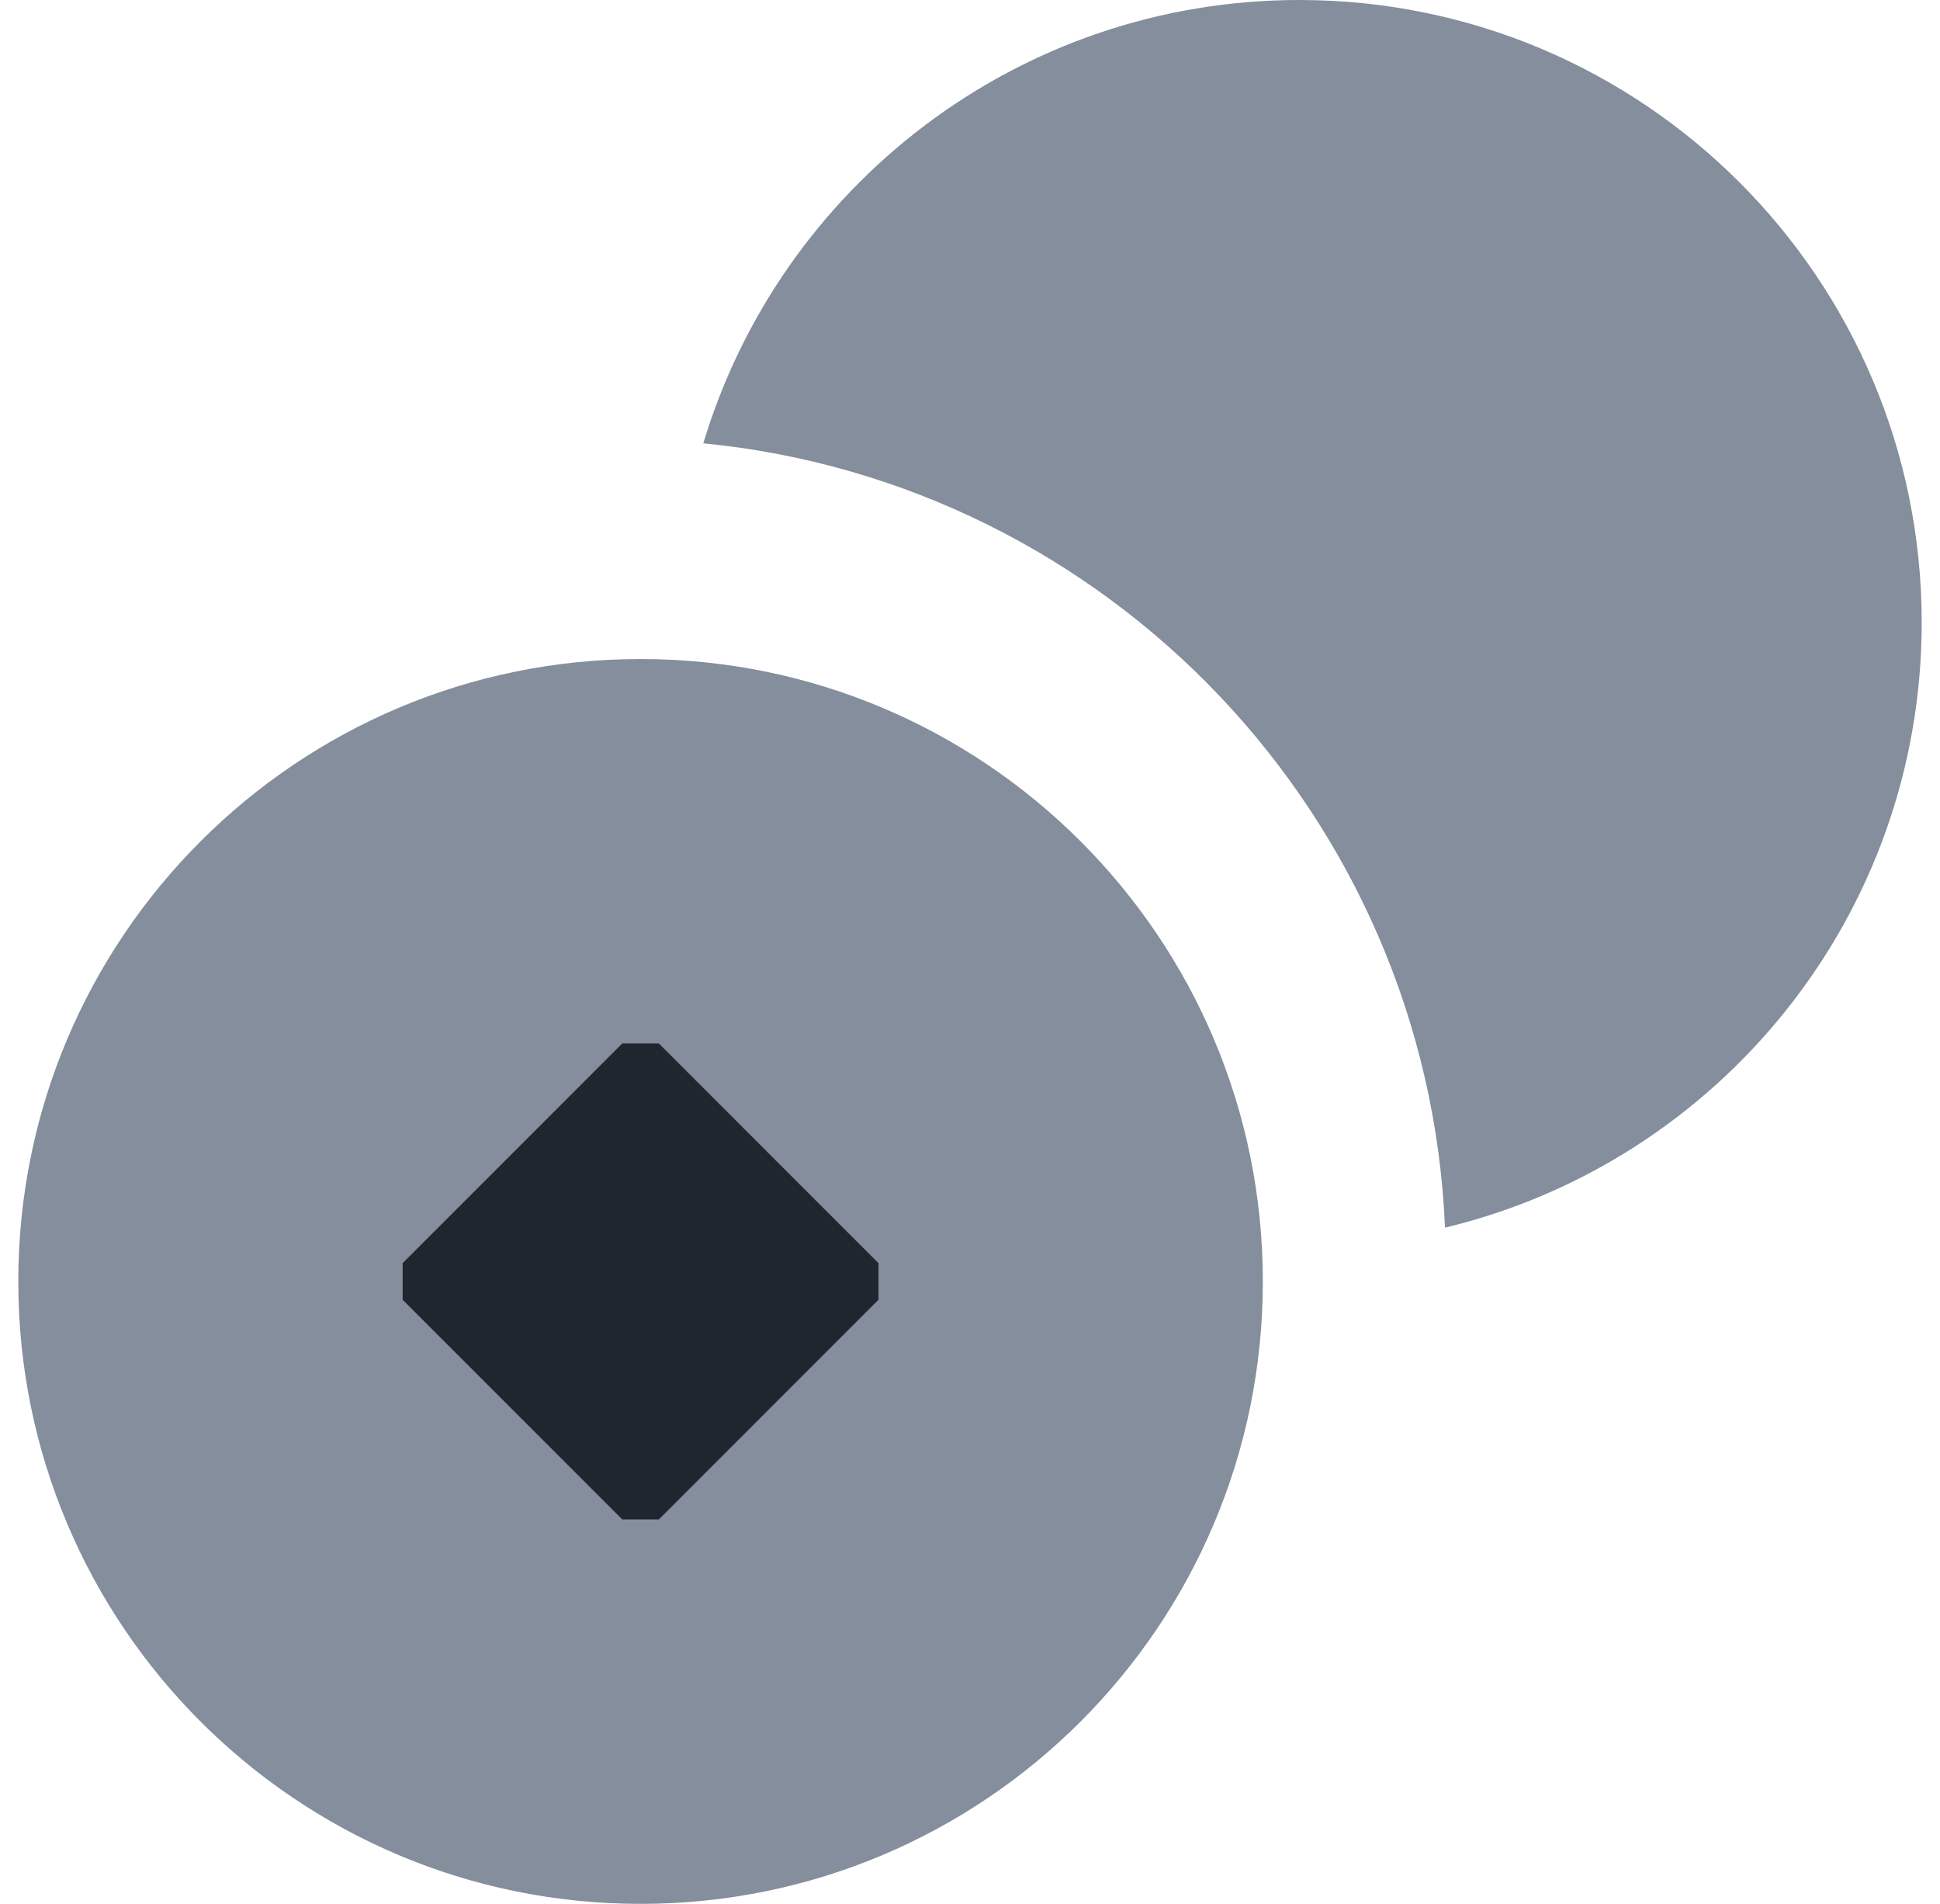
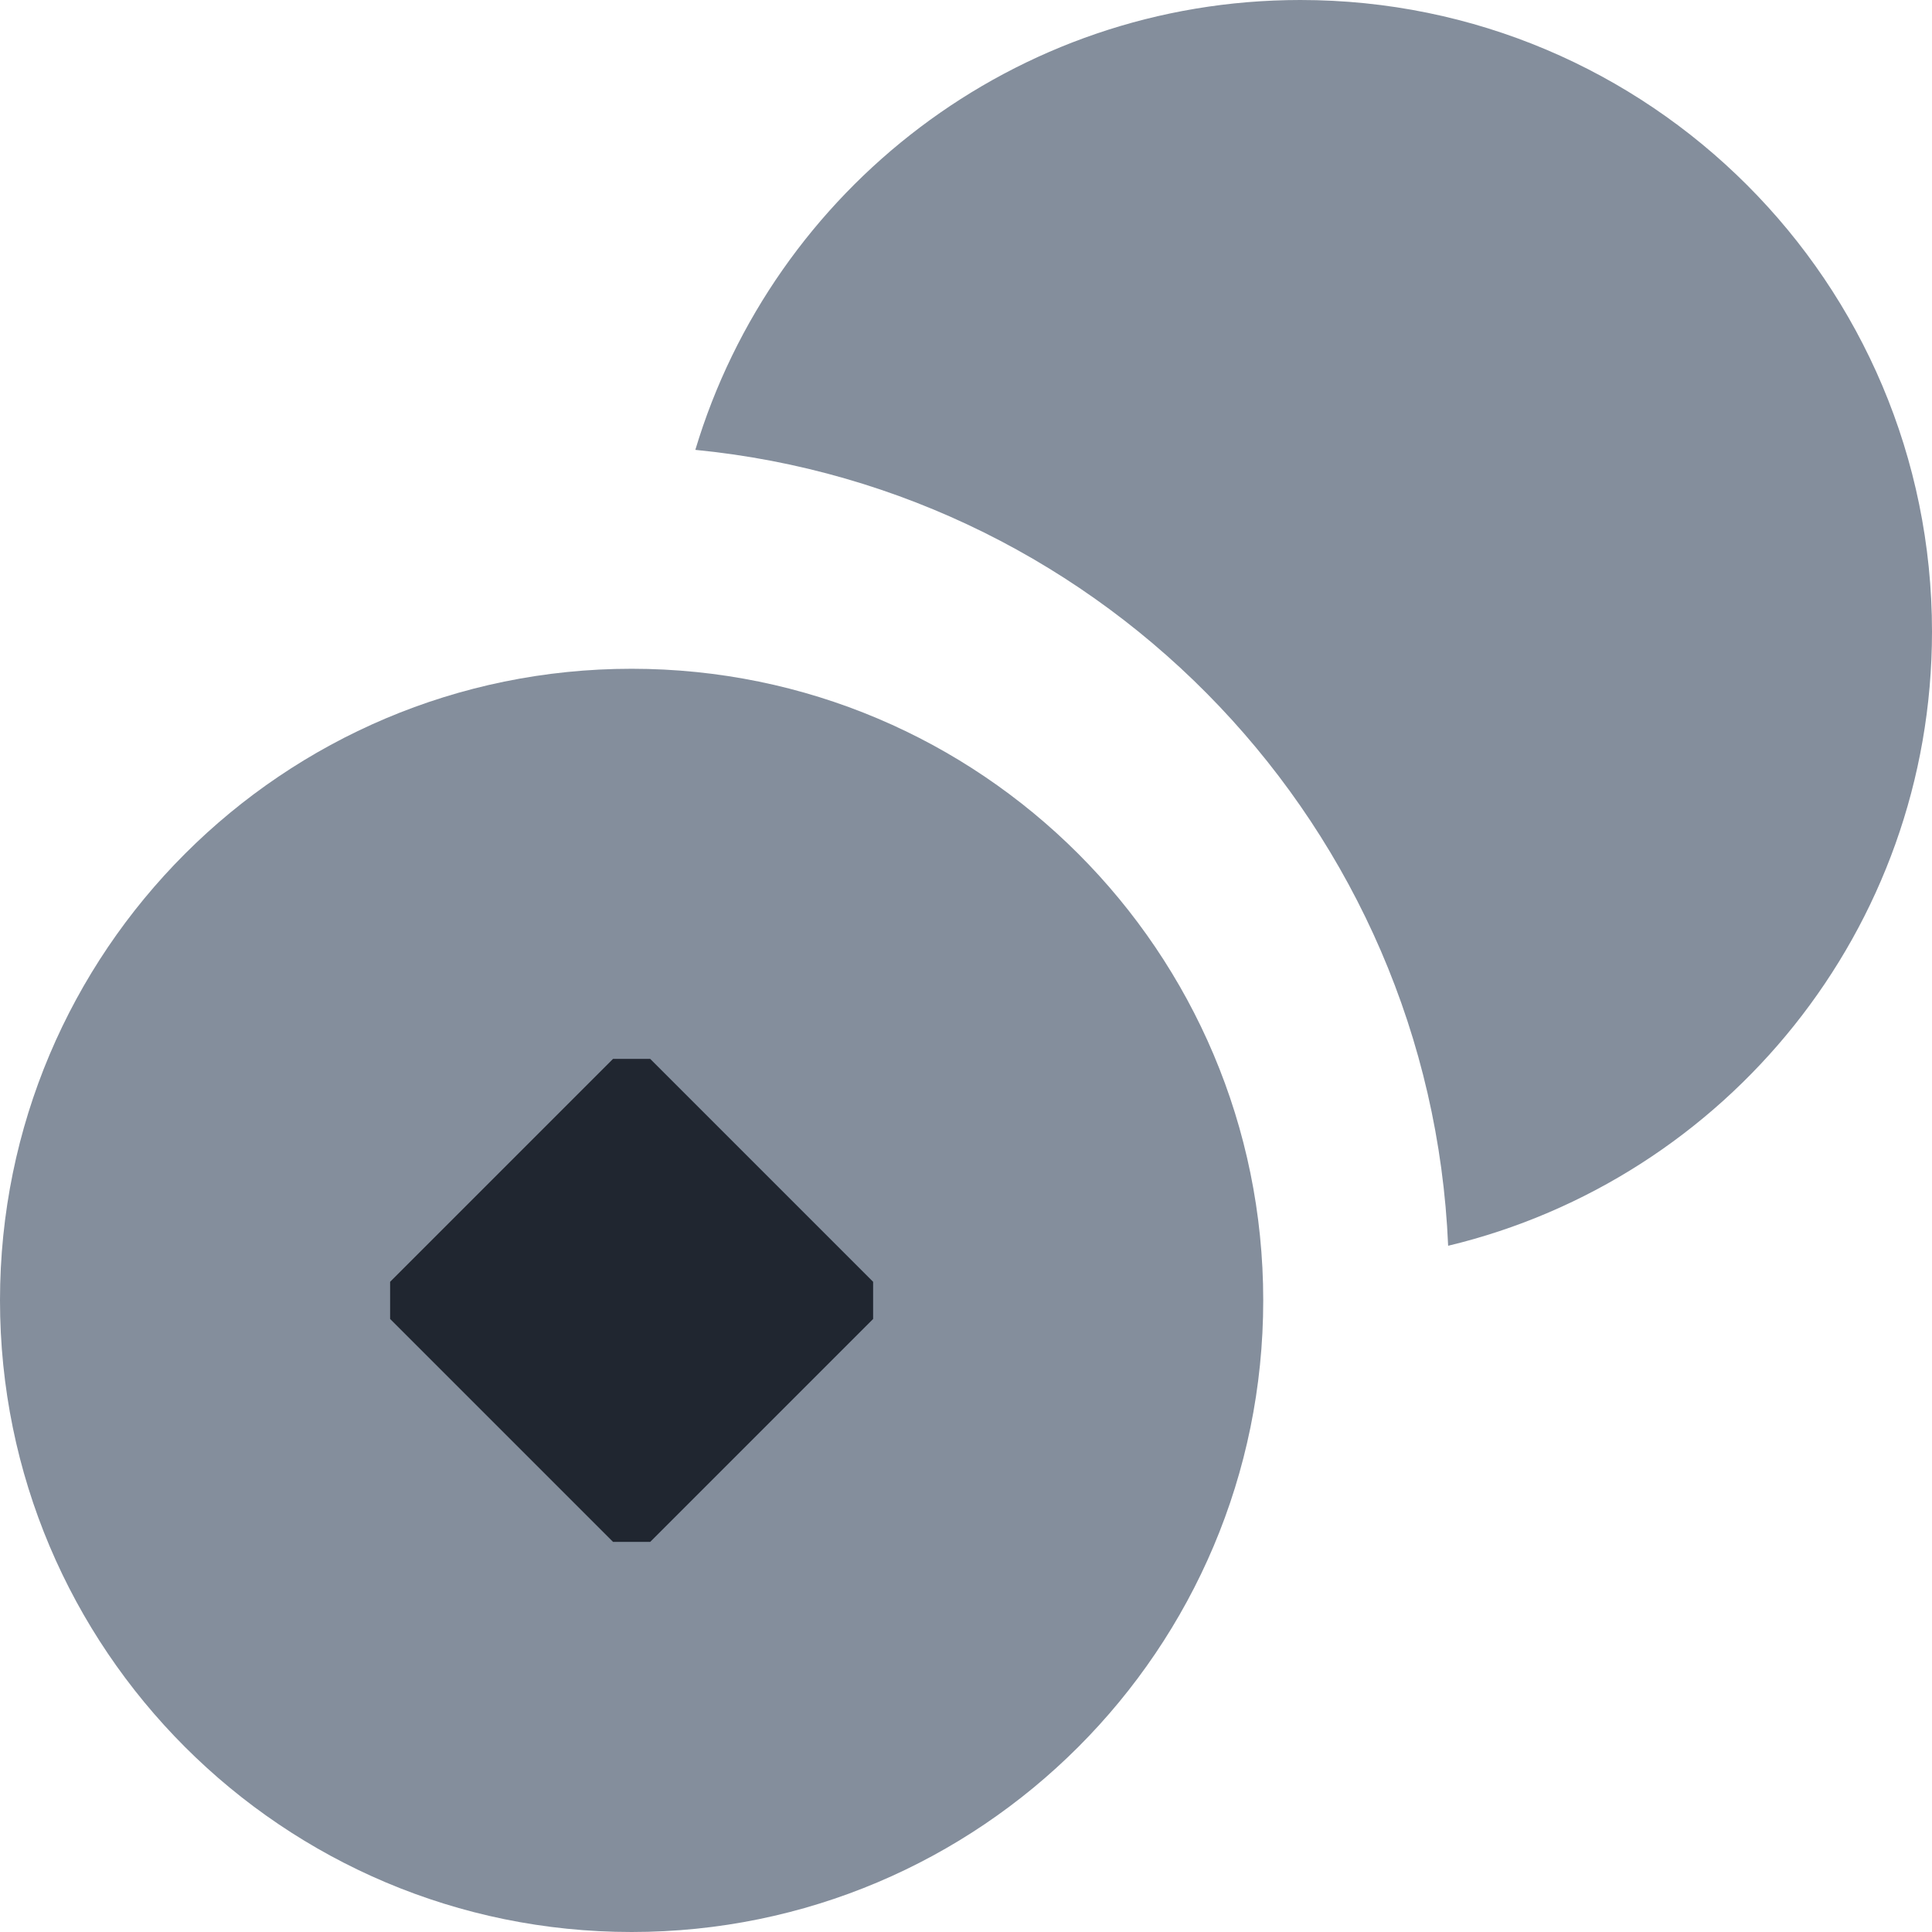
- <svg xmlns="http://www.w3.org/2000/svg" width="53" height="52" viewBox="0 0 53 52" fill="none">
-   <path d="M34.5 35C34.5 44.389 26.889 52 17.5 52C8.111 52 0.5 44.389 0.5 35C0.5 25.611 8.111 18 17.5 18C26.889 18 34.5 25.611 34.5 35Z" fill="#848E9C" />
-   <path d="M35.5 0C44.889 0 52.5 7.611 52.5 17C52.5 25.019 46.947 31.739 39.477 33.53C39.001 22.293 30.285 13.19 19.215 12.108C21.316 5.104 27.812 0 35.5 0Z" fill="#848E9C" />
-   <path d="M11 35.5V34.5L17 28.5H18L24 34.5V35.5L18 41.5H17L11 35.5Z" fill="#202630" />
+ <svg xmlns="http://www.w3.org/2000/svg" viewBox="0 0 52 52" fill="none">
+   <path d="M34 35C34 44.389 26.389 52 17 52C7.611 52 0 44.389 0 35C0 25.611 7.611 18 17 18C26.389 18 34 25.611 34 35Z" fill="#848E9C" />
+   <path d="M35 0C44.389 0 52 7.611 52 17C52 25.019 46.447 31.739 38.977 33.53C38.501 22.293 29.785 13.19 18.715 12.108C20.816 5.104 27.312 0 35 0Z" fill="#848E9C" />
+   <path d="M10.5 35.5V34.5L16.5 28.5H17.5L23.5 34.5V35.5L17.5 41.5H16.5L10.5 35.5Z" fill="#202630" />
</svg>
